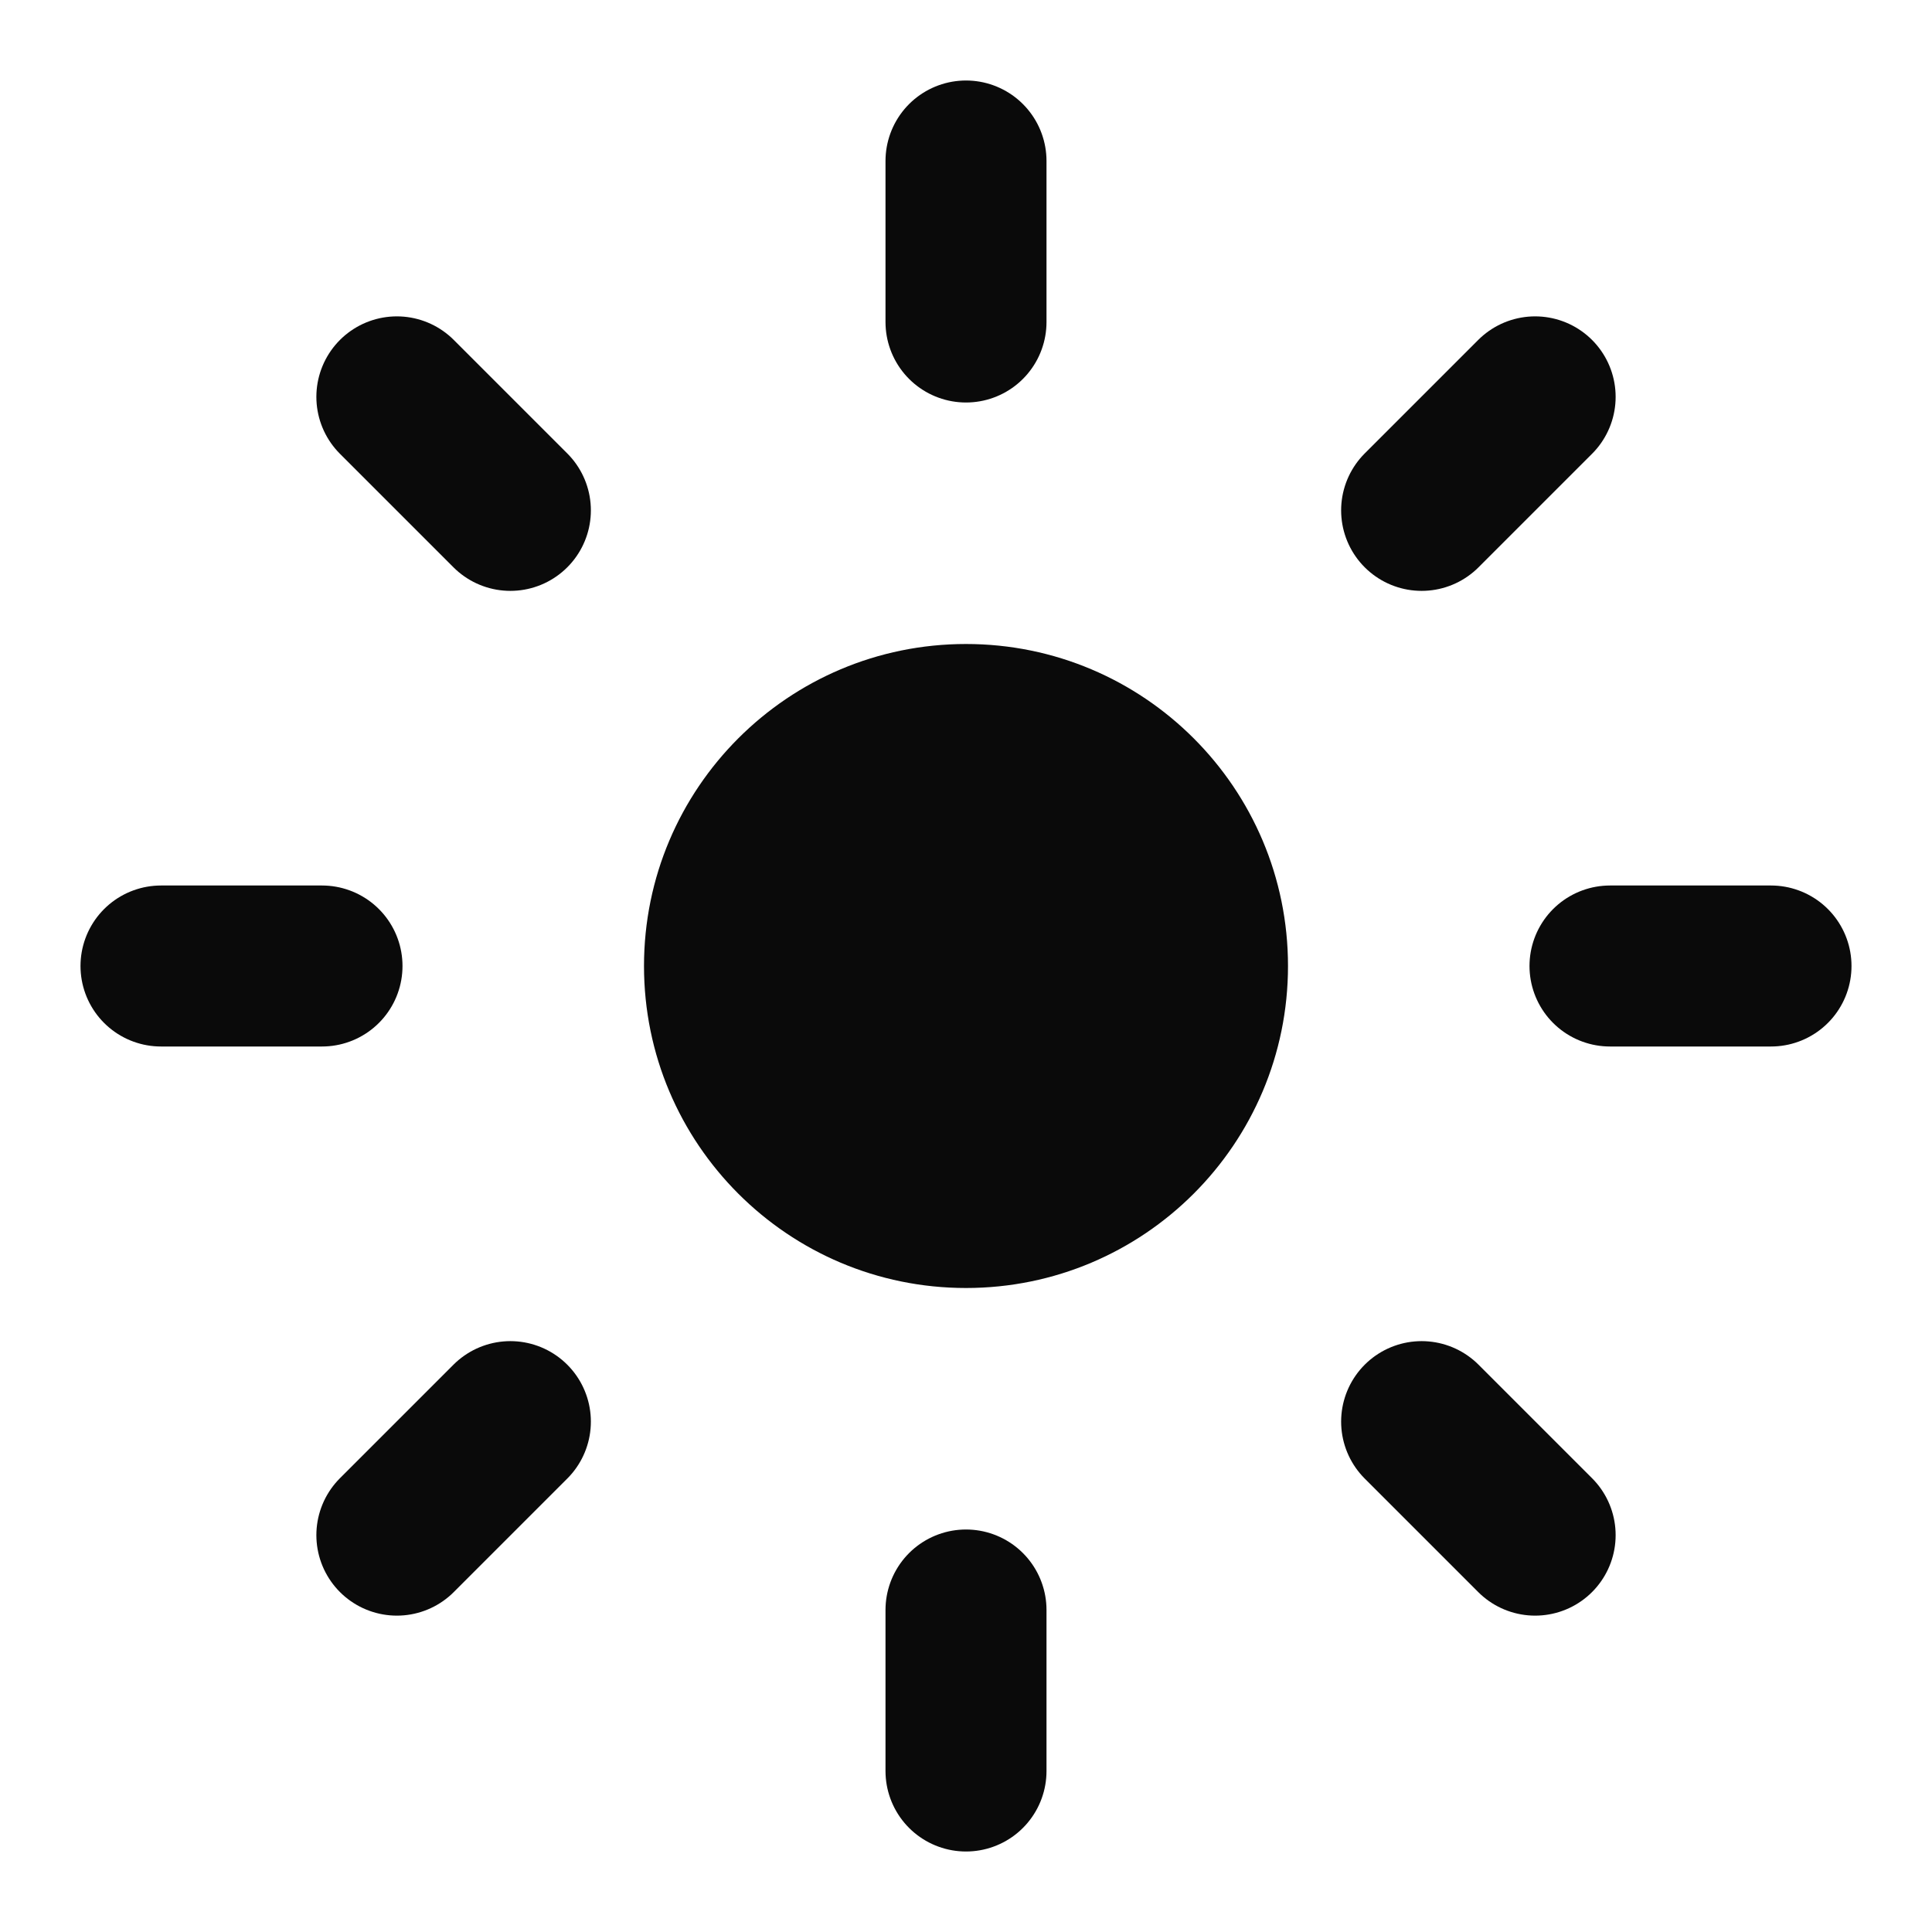
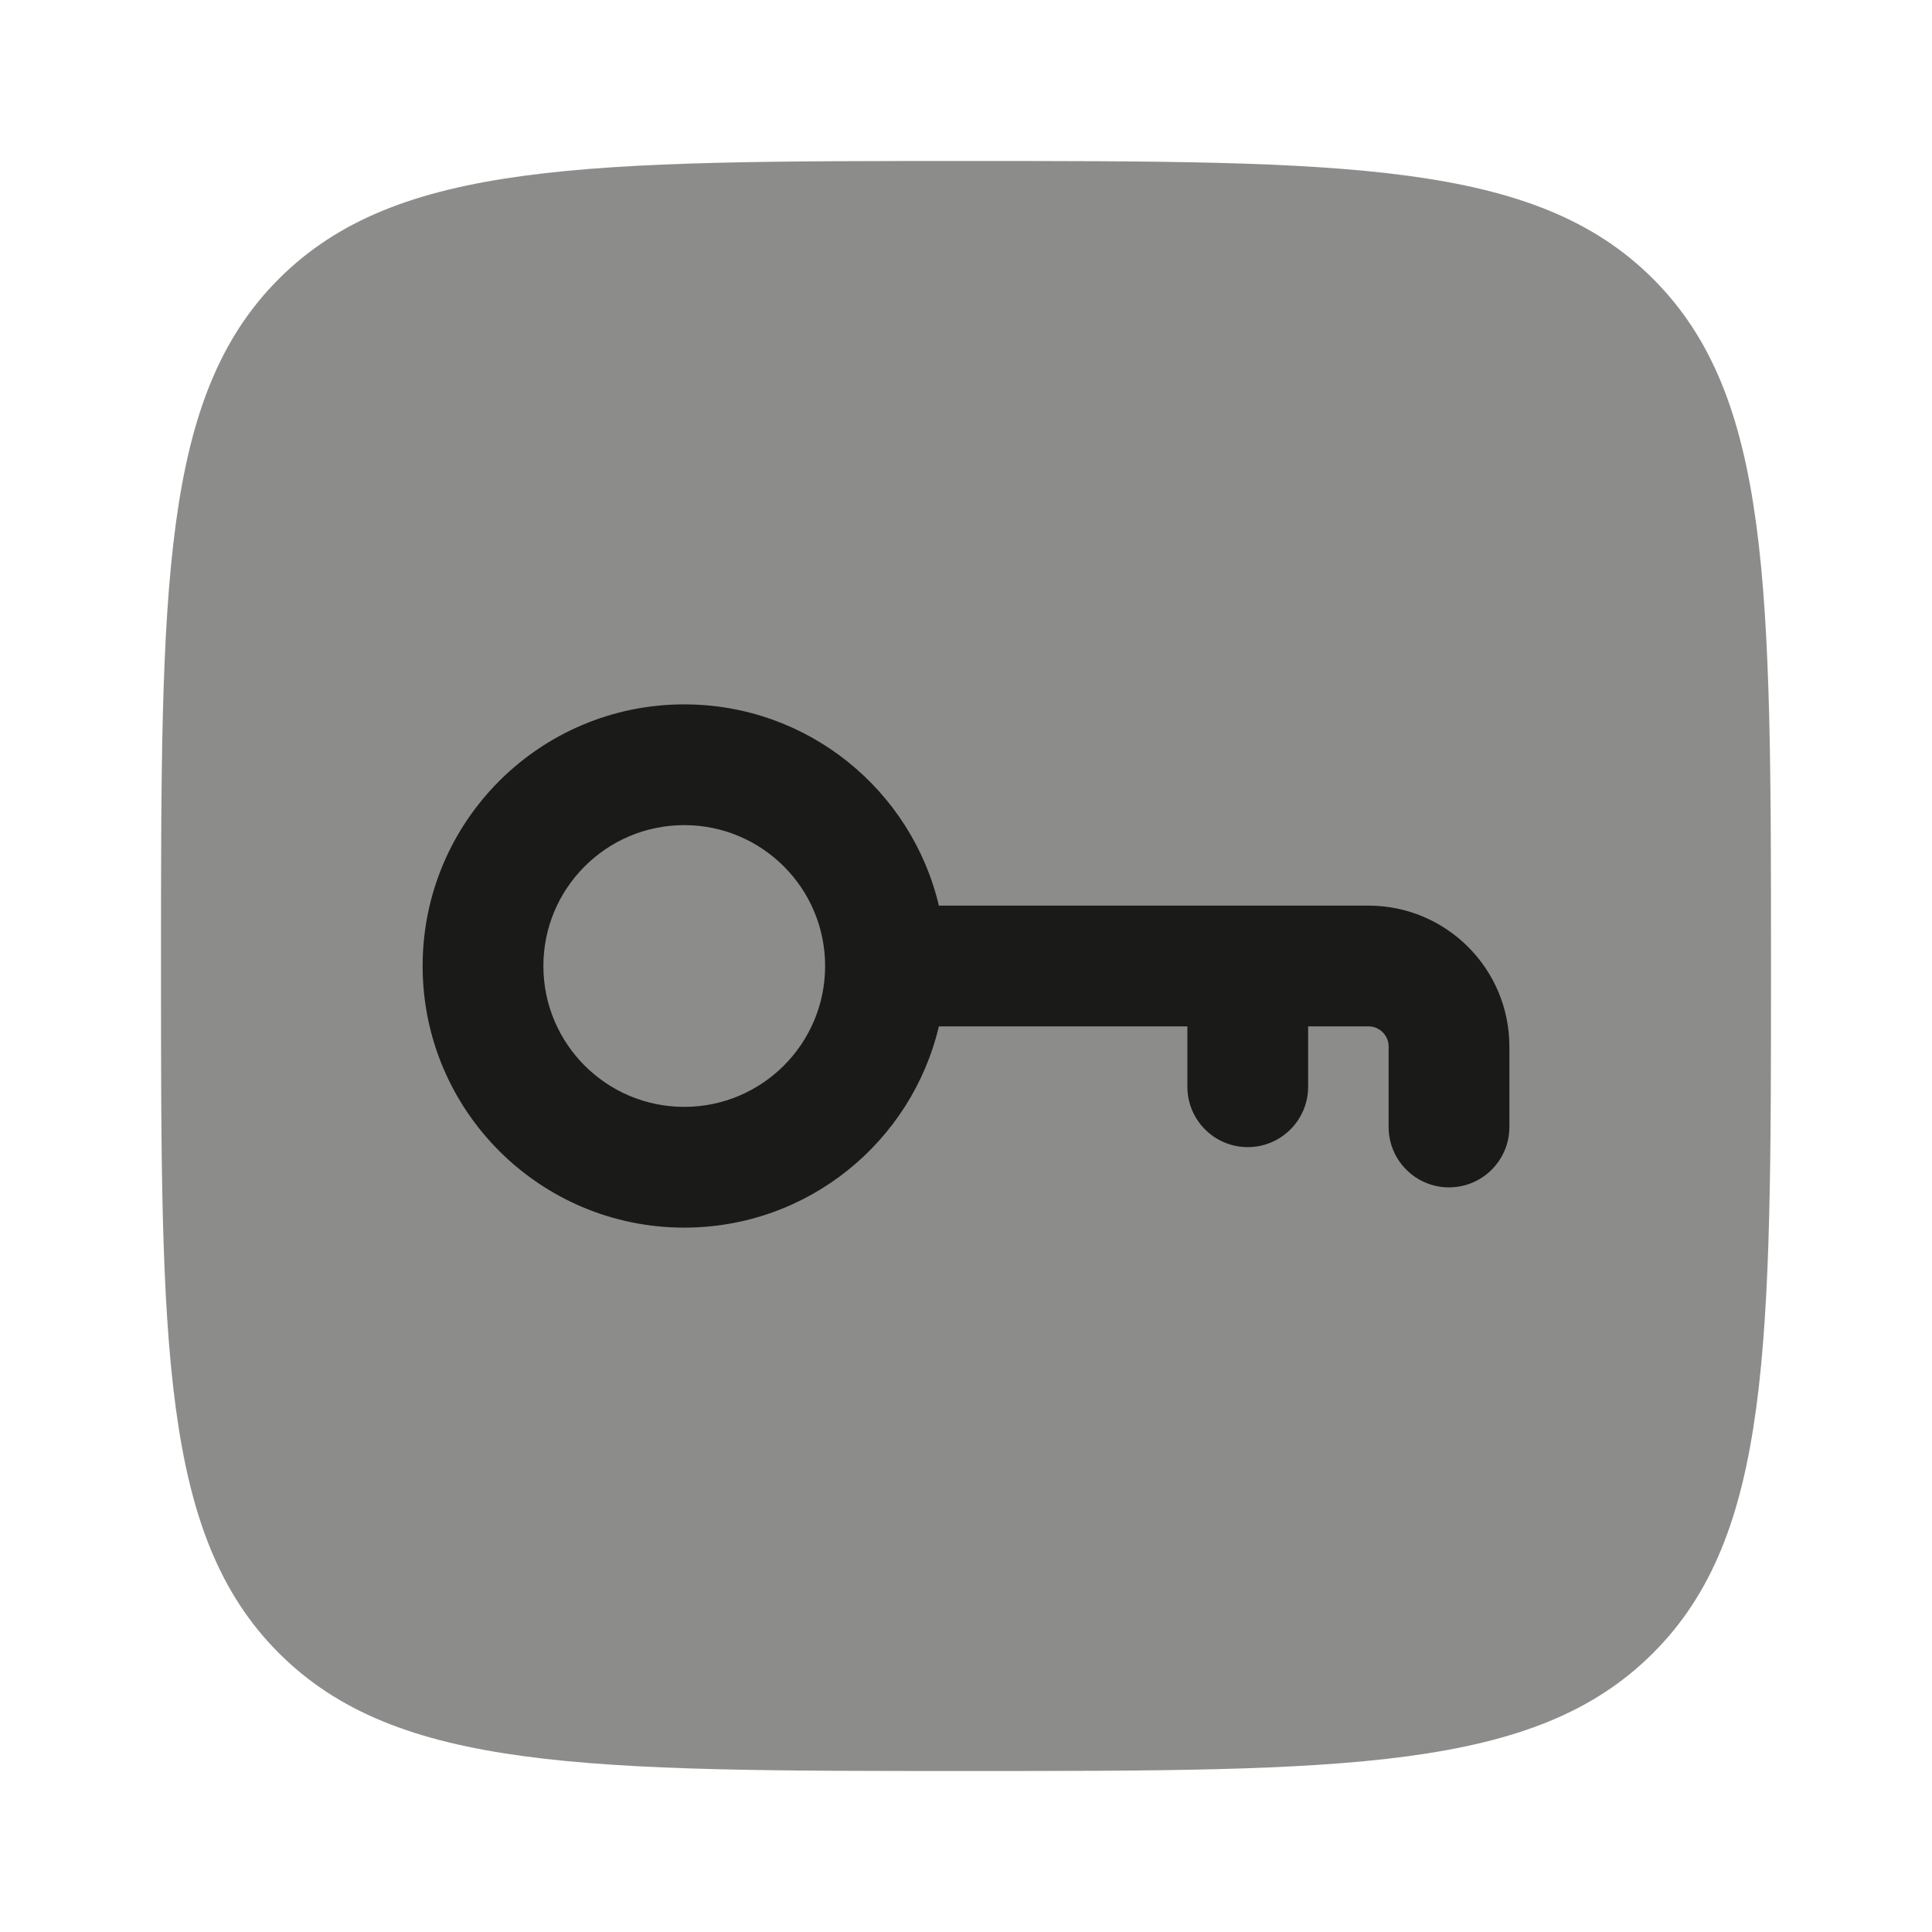
- <svg xmlns="http://www.w3.org/2000/svg" viewBox="0 0 24 24" fill="none">
+ <svg xmlns="http://www.w3.org/2000/svg" viewBox="0 0 24 24">
  <style>
- 		:root { color: #0a0a0a }
- 		@media (prefers-color-scheme: dark) { :root { color: #fafafa } }
+ 		:root { color: #1a1a18 }
+ 		@media (prefers-color-scheme: dark) { :root { color: #fafaf9 } }
	</style>
-   <circle cx="12" cy="12" r="4" fill="currentColor" />
-   <g stroke="currentColor" stroke-width="2" stroke-linecap="round">
-     <path d="M12 2v2" />
-     <path d="M12 20v2" />
-     <path d="m4.93 4.93 1.41 1.41" />
-     <path d="m17.66 17.66 1.41 1.41" />
-     <path d="M2 12h2" />
-     <path d="M20 12h2" />
-     <path d="m6.34 17.66-1.41 1.41" />
-     <path d="m19.07 4.93-1.41 1.41" />
+   <g fill="currentColor">
+     <path d="M2 12C2 7.286 2 4.929 3.464 3.464C4.929 2 7.286 2 12 2C16.714 2 19.071 2 20.535 3.464C22 4.929 22 7.286 22 12C22 16.714 22 19.071 20.535 20.535C19.071 22 16.714 22 12 22C7.286 22 4.929 22 3.464 20.535C2 19.071 2 16.714 2 12Z" opacity=".5" />
+     <path fill-rule="evenodd" d="M11.663 11.25C11.325 9.817 10.037 8.75 8.5 8.75C6.705 8.75 5.25 10.205 5.25 12C5.25 13.795 6.705 15.25 8.5 15.25C10.037 15.25 11.325 14.183 11.663 12.75H14.75V13.5C14.75 13.914 15.086 14.25 15.5 14.25C15.914 14.25 16.25 13.914 16.25 13.5V12.75H17C17.138 12.75 17.25 12.862 17.25 13V14C17.25 14.414 17.586 14.75 18 14.75C18.414 14.75 18.75 14.414 18.75 14V13C18.75 12.034 17.966 11.25 17 11.25H11.663ZM8.5 10.25C7.534 10.25 6.75 11.034 6.75 12C6.75 12.966 7.534 13.75 8.5 13.75C9.466 13.75 10.25 12.966 10.25 12C10.25 11.034 9.466 10.25 8.5 10.25Z" clip-rule="evenodd" />
  </g>
</svg>
